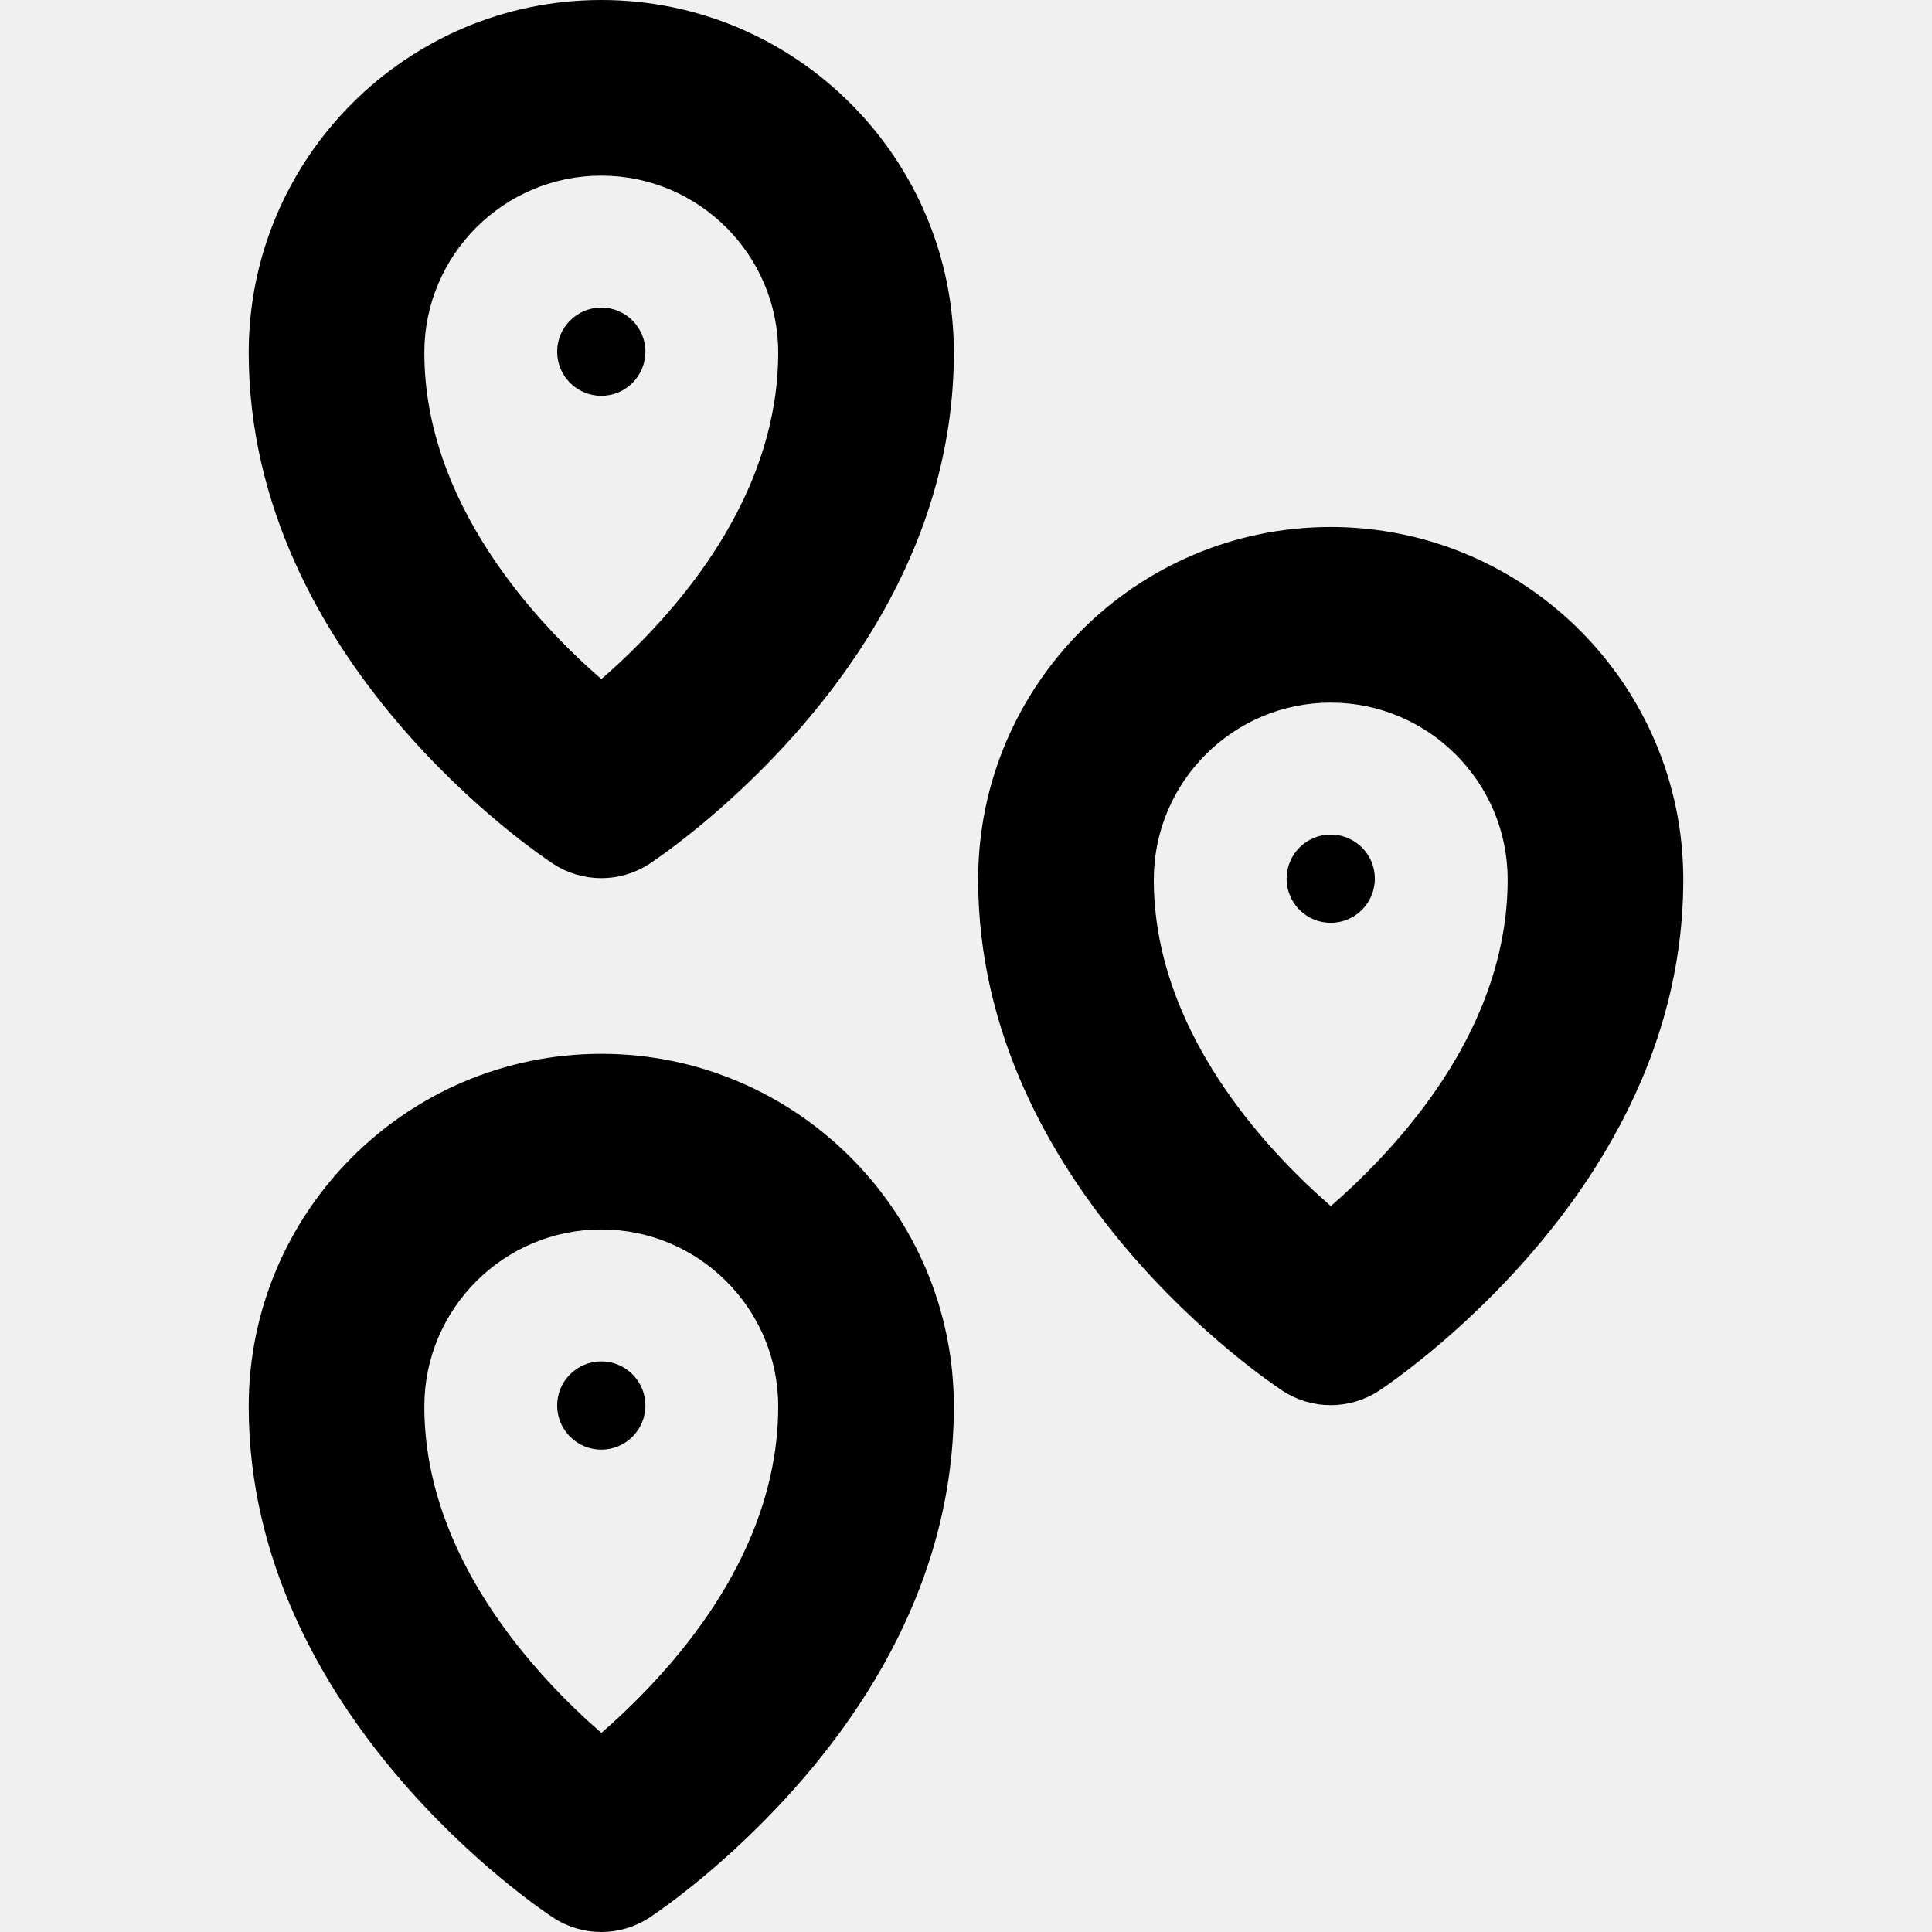
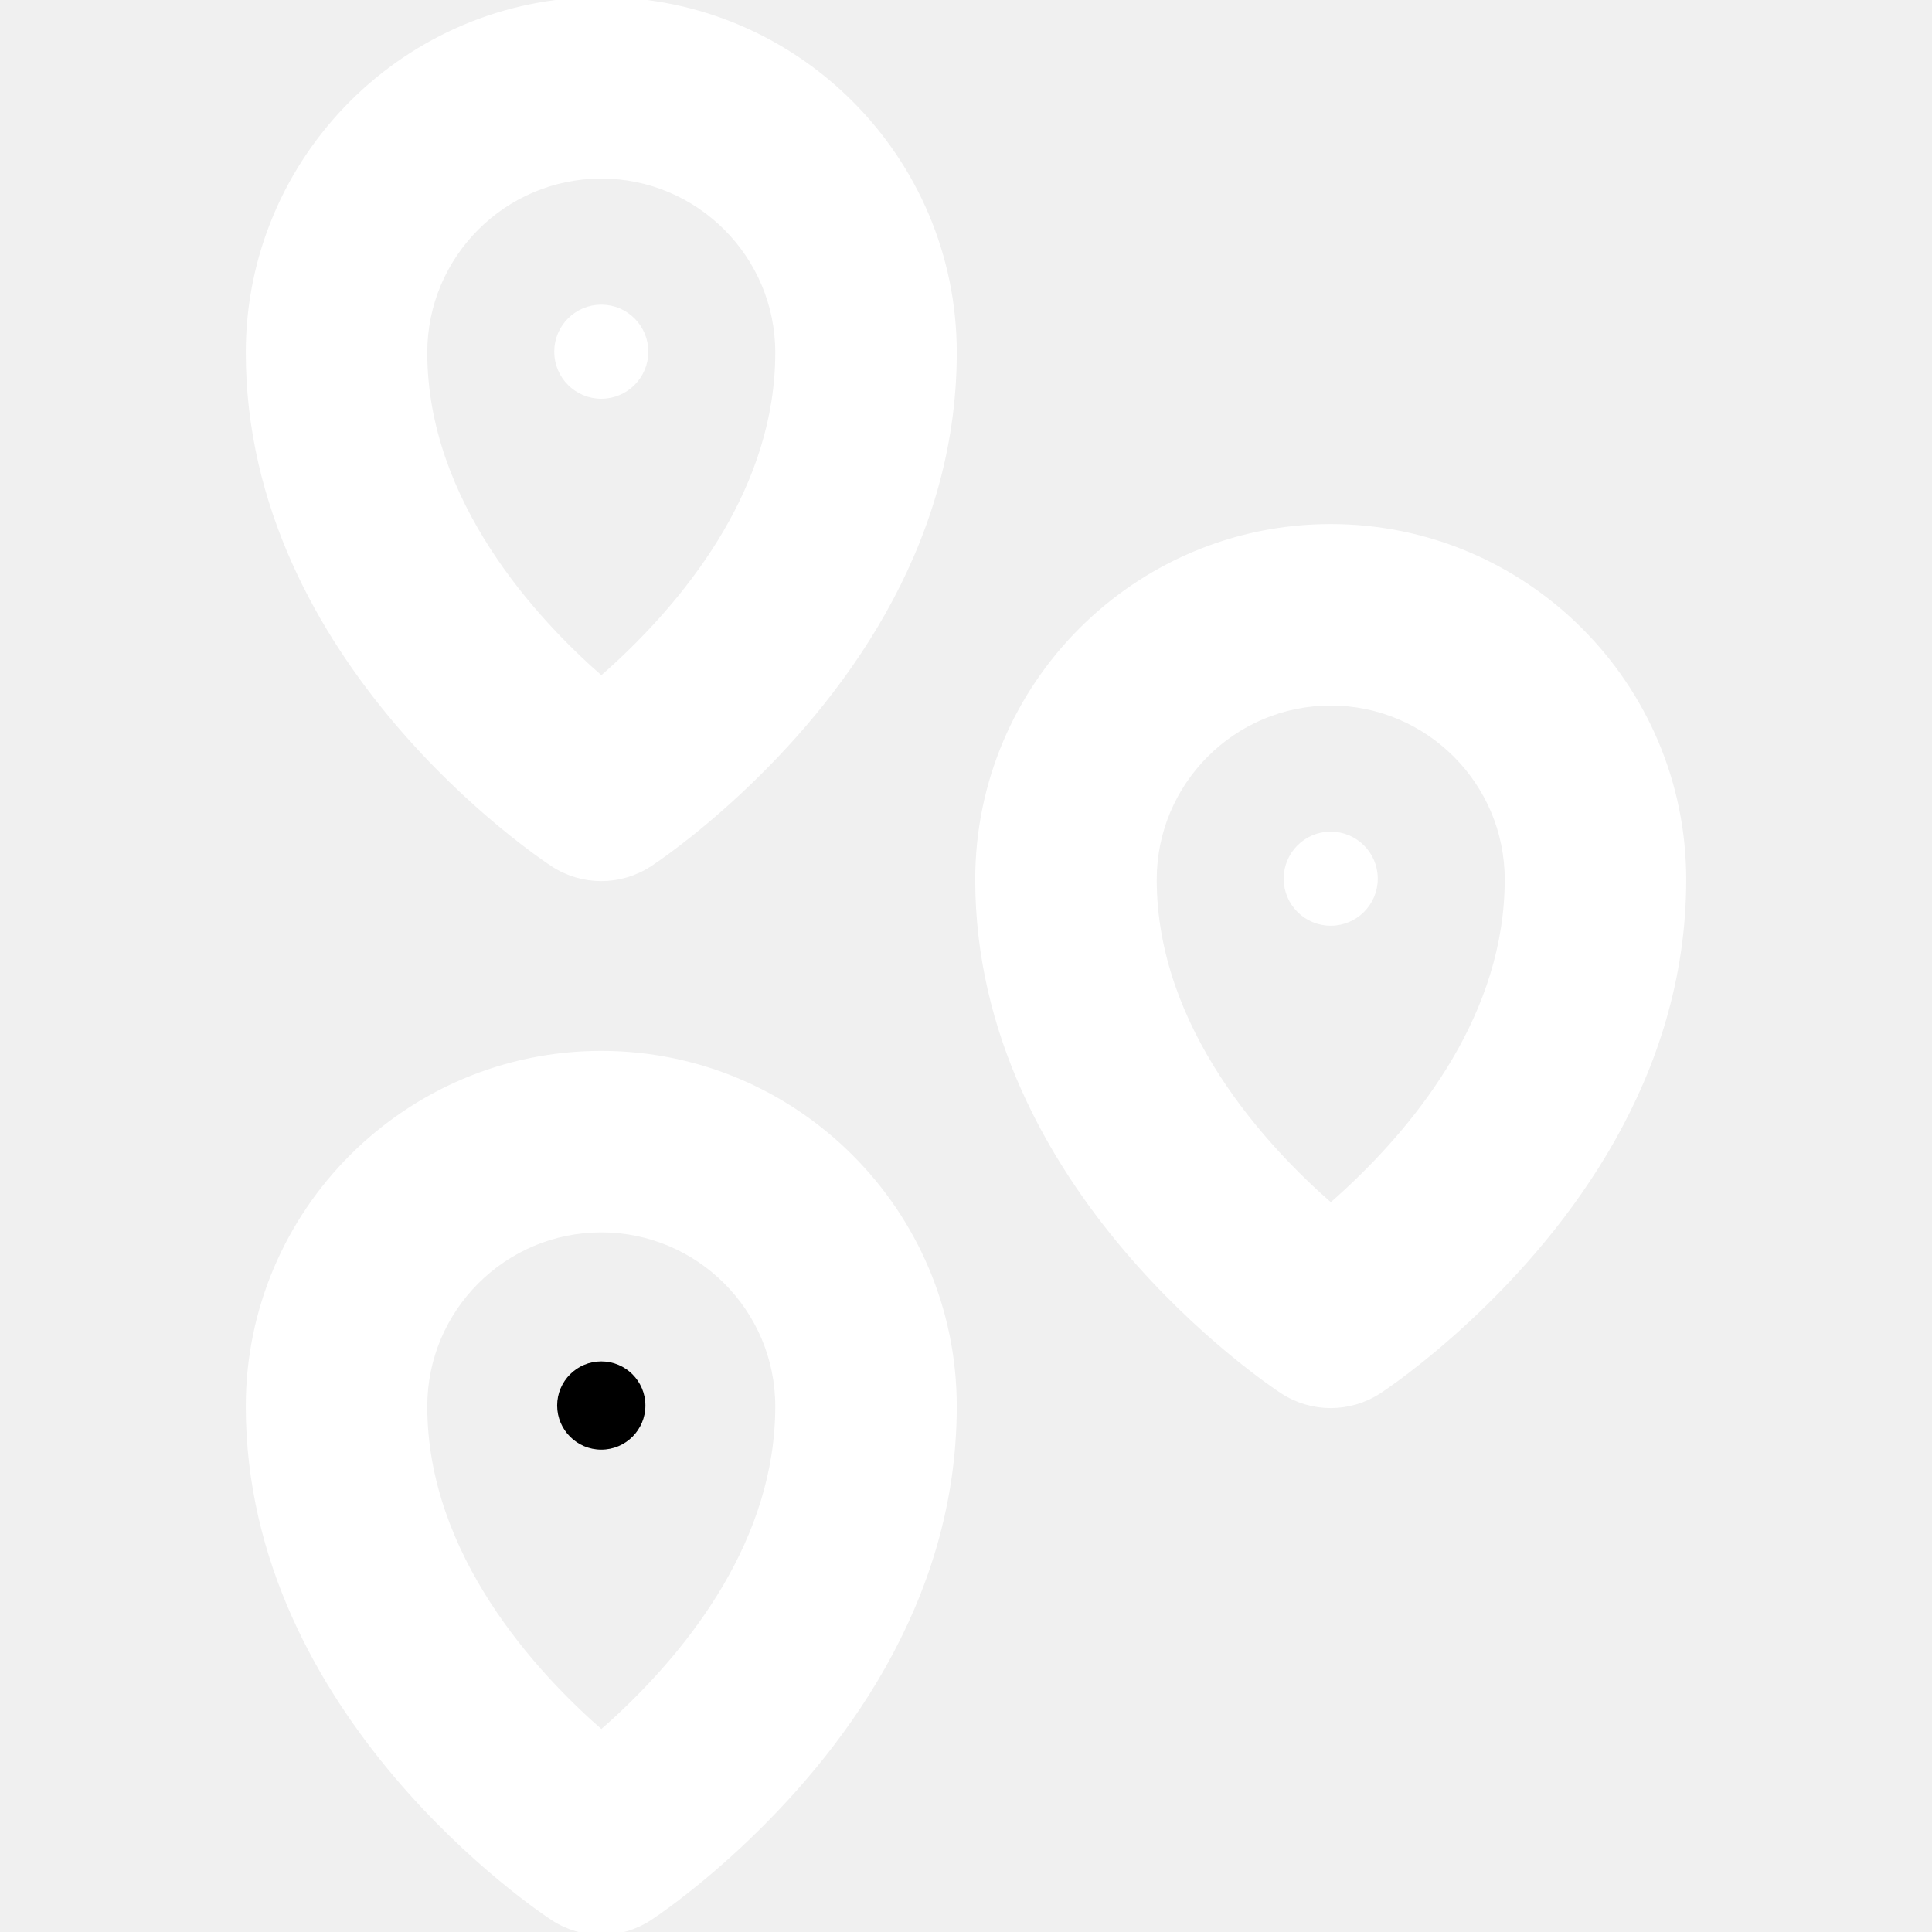
<svg xmlns="http://www.w3.org/2000/svg" version="1.1" id="Layer_1" x="0px" y="0px" viewBox="0 0 330 330" style="enable-background:new 0 0 330 330;" xml:space="preserve">
  <g id="XMLID_479_">
-     <path id="XMLID_481_" d="M102.703,0C69.497,0,42.482,27.018,42.482,60.228c0,52.722,49.89,85.939,52.014,87.328   c2.493,1.629,5.35,2.444,8.207,2.444c2.857,0,5.714-0.815,8.207-2.444c0.701-0.458,7.085-4.696,15.211-12.267   c16.79-15.641,36.803-41.36,36.803-75.061C162.923,27.018,135.908,0,102.703,0z M105.671,113.338   c-1.026,0.956-2.017,1.844-2.956,2.659c-11.301-9.835-30.234-30.14-30.234-55.77C72.482,43.56,86.039,30,102.703,30   c16.664,0,30.221,13.56,30.221,30.228C132.923,83.14,118.104,101.756,105.671,113.338z" />
-     <circle id="XMLID_484_" cx="102.703" cy="60.074" r="7.536" />
-     <path id="XMLID_486_" d="M227.297,90.013c-33.206,0-60.221,27.018-60.221,60.228c0,52.722,49.89,85.939,52.014,87.328   c2.493,1.629,5.35,2.444,8.207,2.444c2.857,0,5.714-0.815,8.207-2.444c0.701-0.459,7.085-4.696,15.211-12.267   c16.789-15.641,36.803-41.359,36.803-75.061C287.518,117.031,260.503,90.013,227.297,90.013z M230.266,203.351   c-1.026,0.956-2.017,1.844-2.955,2.659c-11.301-9.835-30.234-30.14-30.234-55.77c0-16.668,13.557-30.228,30.221-30.228   c16.663,0,30.221,13.56,30.221,30.228C257.518,173.153,242.698,191.769,230.266,203.351z" />
-     <circle id="XMLID_489_" cx="227.297" cy="150.086" r="7.536" />
-     <path id="XMLID_490_" d="M102.703,180c-33.205,0-60.221,27.018-60.221,60.228c0,52.722,49.89,85.94,52.014,87.328   c2.493,1.629,5.35,2.444,8.207,2.444c2.857,0,5.714-0.815,8.207-2.444c0.701-0.458,7.085-4.696,15.211-12.267   c16.79-15.641,36.803-41.36,36.803-75.061C162.923,207.018,135.908,180,102.703,180z M105.671,293.338   c-1.026,0.956-2.017,1.844-2.956,2.659c-11.301-9.835-30.234-30.14-30.234-55.77c0-16.668,13.557-30.228,30.221-30.228   c16.664,0,30.221,13.56,30.221,30.228C132.923,263.14,118.104,281.756,105.671,293.338z" />
-     <circle id="XMLID_494_" cx="102.703" cy="240.074" r="7.536" />
+     <path style="fill:#ffffff; stroke: #ffffff;" id="XMLID_481_" d="M102.703,0C69.497,0,42.482,27.018,42.482,60.228c0,52.722,49.89,85.939,52.014,87.328   c2.493,1.629,5.35,2.444,8.207,2.444c2.857,0,5.714-0.815,8.207-2.444c0.701-0.458,7.085-4.696,15.211-12.267   c16.79-15.641,36.803-41.36,36.803-75.061C162.923,27.018,135.908,0,102.703,0z M105.671,113.338   c-1.026,0.956-2.017,1.844-2.956,2.659c-11.301-9.835-30.234-30.14-30.234-55.77C72.482,43.56,86.039,30,102.703,30   c16.664,0,30.221,13.56,30.221,30.228C132.923,83.14,118.104,101.756,105.671,113.338z" />
+     <circle style="fill:#ffffff; stroke: #ffffff;" id="XMLID_484_" cx="102.703" cy="60.074" r="7.536" />
+     <path style="fill:#ffffff; stroke: #ffffff;" id="XMLID_486_" d="M227.297,90.013c-33.206,0-60.221,27.018-60.221,60.228c0,52.722,49.89,85.939,52.014,87.328   c2.493,1.629,5.35,2.444,8.207,2.444c2.857,0,5.714-0.815,8.207-2.444c0.701-0.459,7.085-4.696,15.211-12.267   c16.789-15.641,36.803-41.359,36.803-75.061C287.518,117.031,260.503,90.013,227.297,90.013z M230.266,203.351   c-1.026,0.956-2.017,1.844-2.955,2.659c-11.301-9.835-30.234-30.14-30.234-55.77c0-16.668,13.557-30.228,30.221-30.228   c16.663,0,30.221,13.56,30.221,30.228C257.518,173.153,242.698,191.769,230.266,203.351z" />
+     <circle style="fill:#ffffff; stroke: #ffffff;" id="XMLID_489_" cx="227.297" cy="150.086" r="7.536" />
+     <path style="fill:#ffffff; stroke: #ffffff;" id="XMLID_490_" d="M102.703,180c-33.205,0-60.221,27.018-60.221,60.228c0,52.722,49.89,85.94,52.014,87.328   c2.493,1.629,5.35,2.444,8.207,2.444c2.857,0,5.714-0.815,8.207-2.444c0.701-0.458,7.085-4.696,15.211-12.267   c16.79-15.641,36.803-41.36,36.803-75.061C162.923,207.018,135.908,180,102.703,180z M105.671,293.338   c-1.026,0.956-2.017,1.844-2.956,2.659c-11.301-9.835-30.234-30.14-30.234-55.77c0-16.668,13.557-30.228,30.221-30.228   c16.664,0,30.221,13.56,30.221,30.228C132.923,263.14,118.104,281.756,105.671,293.338z" />
+     <circle id="XMLID_494_" tyle="fill:#ffffff; stroke: #ffffff;" cx="102.703" cy="240.074" r="7.536" />
  </g>
-   <g>
- </g>
-   <g>
- </g>
-   <g>
- </g>
-   <g>
- </g>
-   <g>
- </g>
-   <g>
- </g>
-   <g>
- </g>
-   <g>
- </g>
-   <g>
- </g>
-   <g>
- </g>
-   <g>
- </g>
-   <g>
- </g>
-   <g>
- </g>
-   <g>
- </g>
-   <g>
- </g>
</svg>
